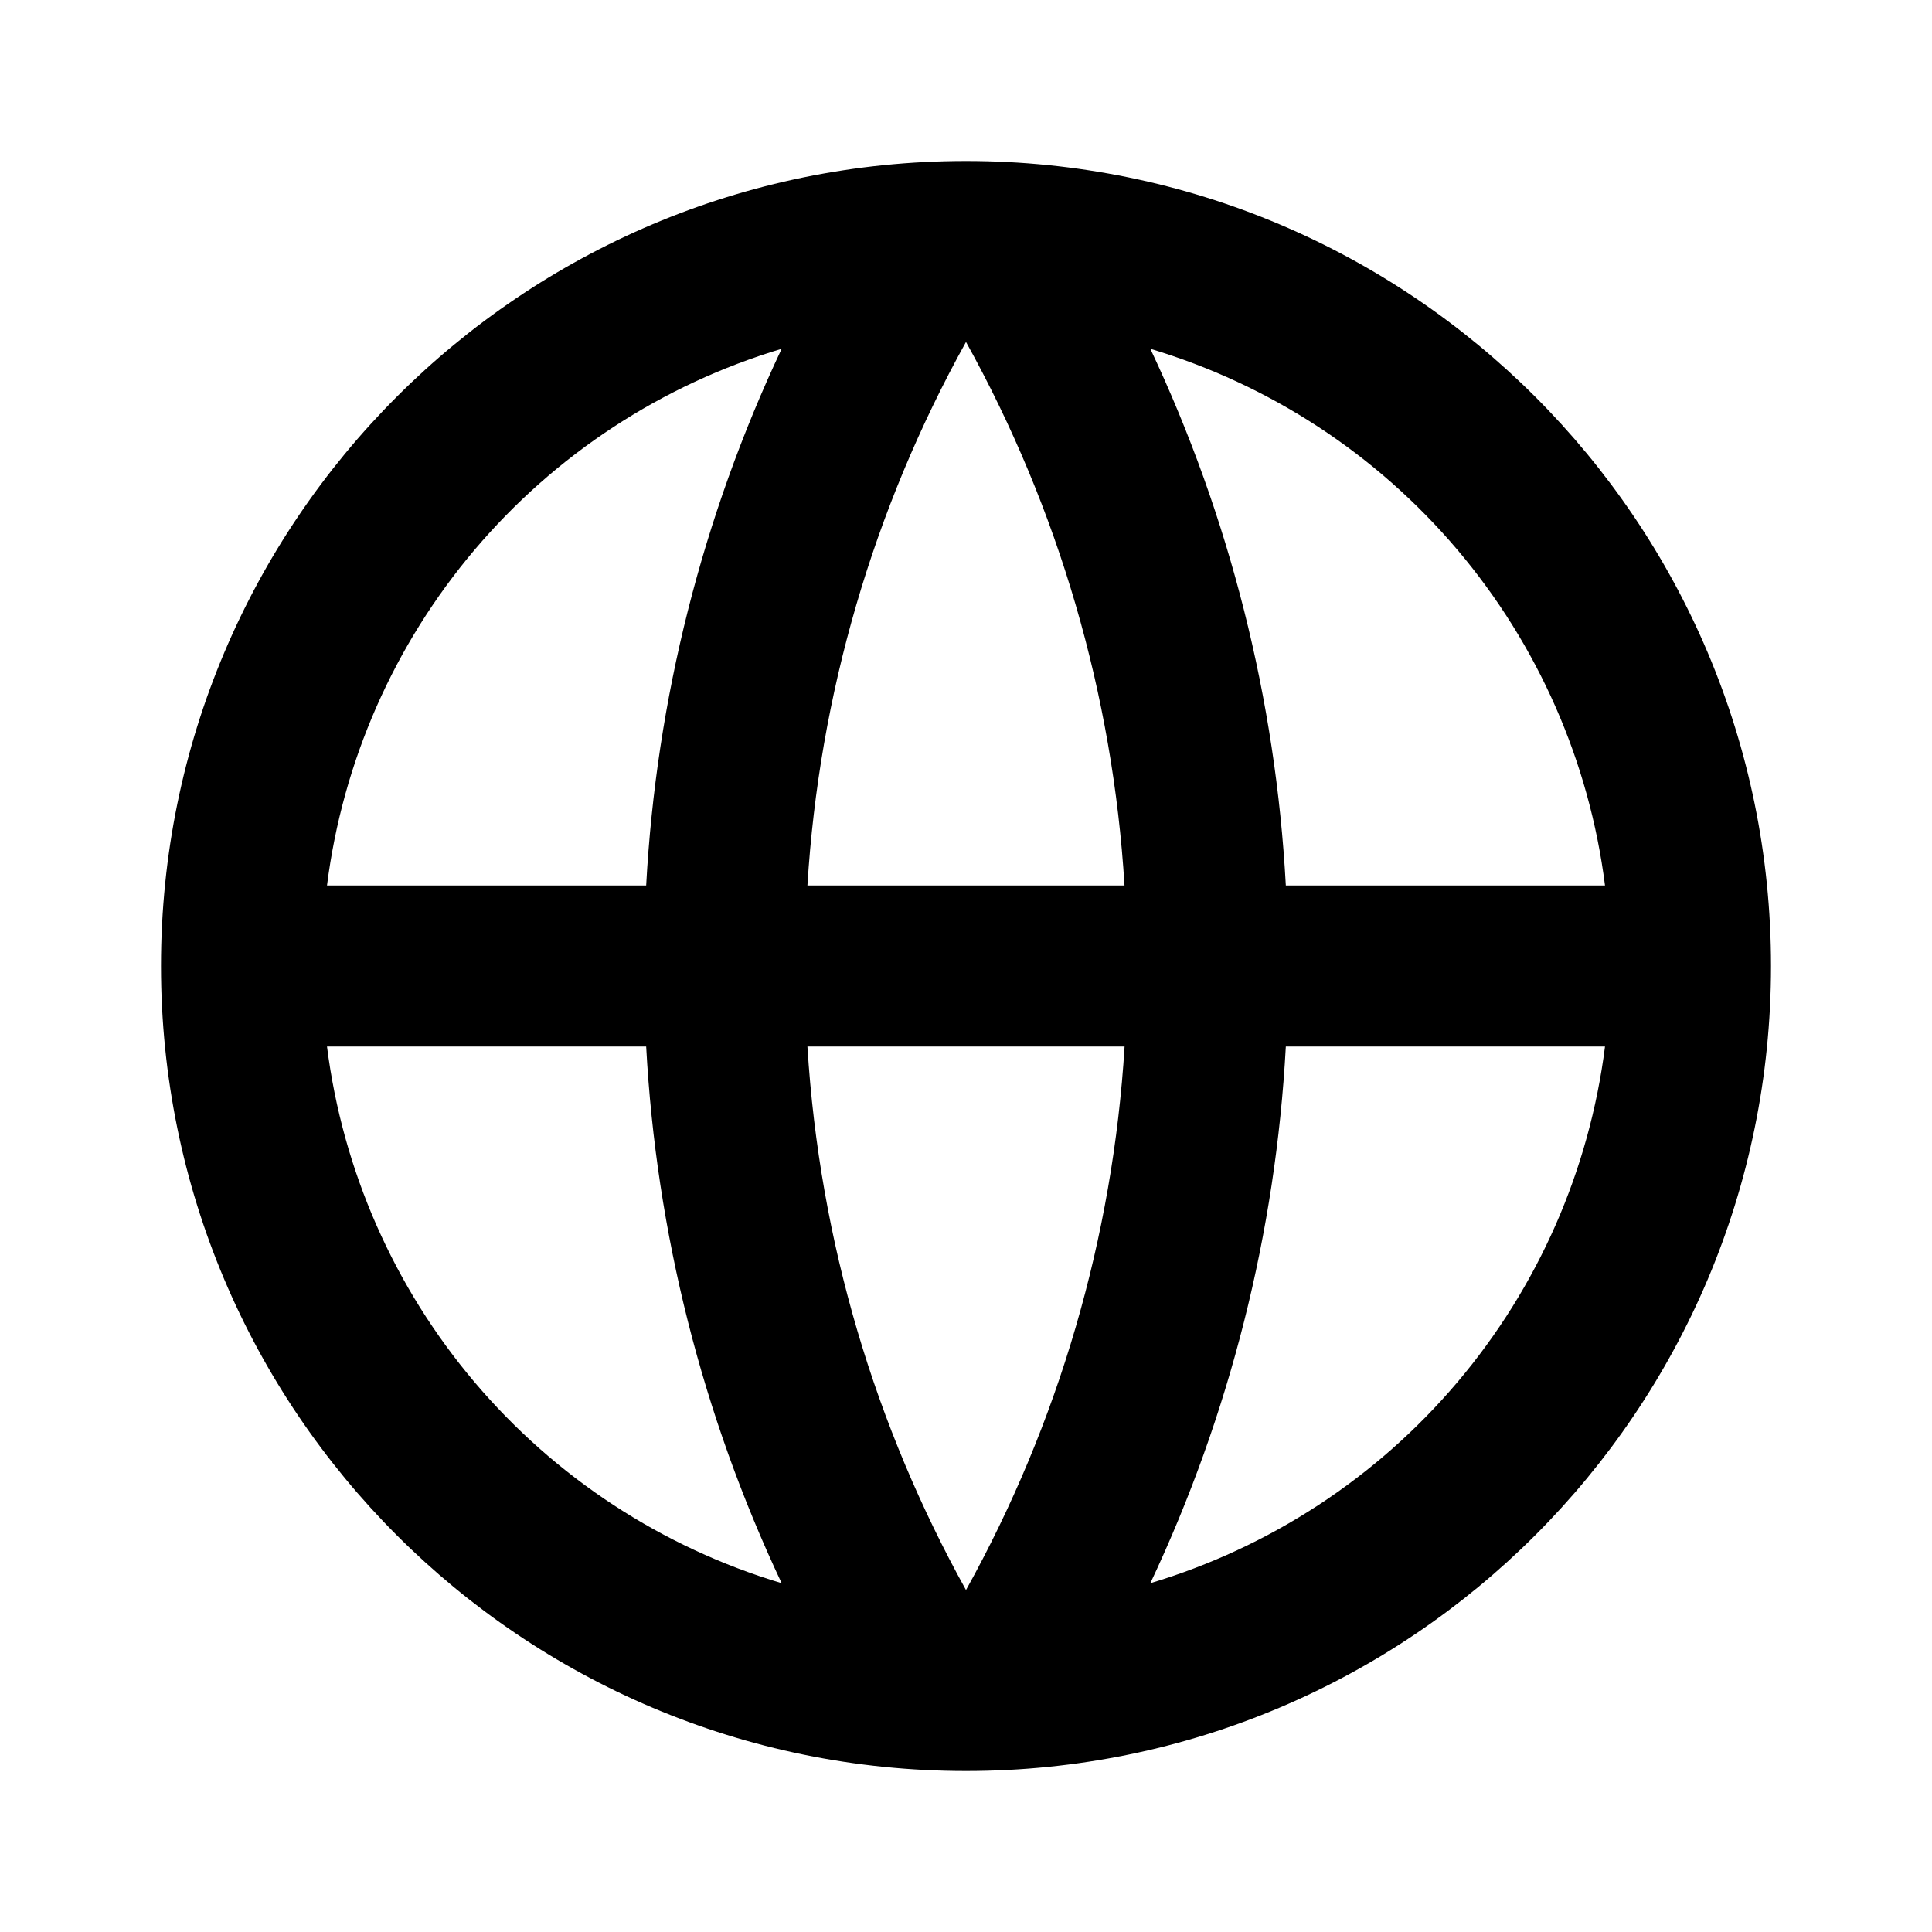
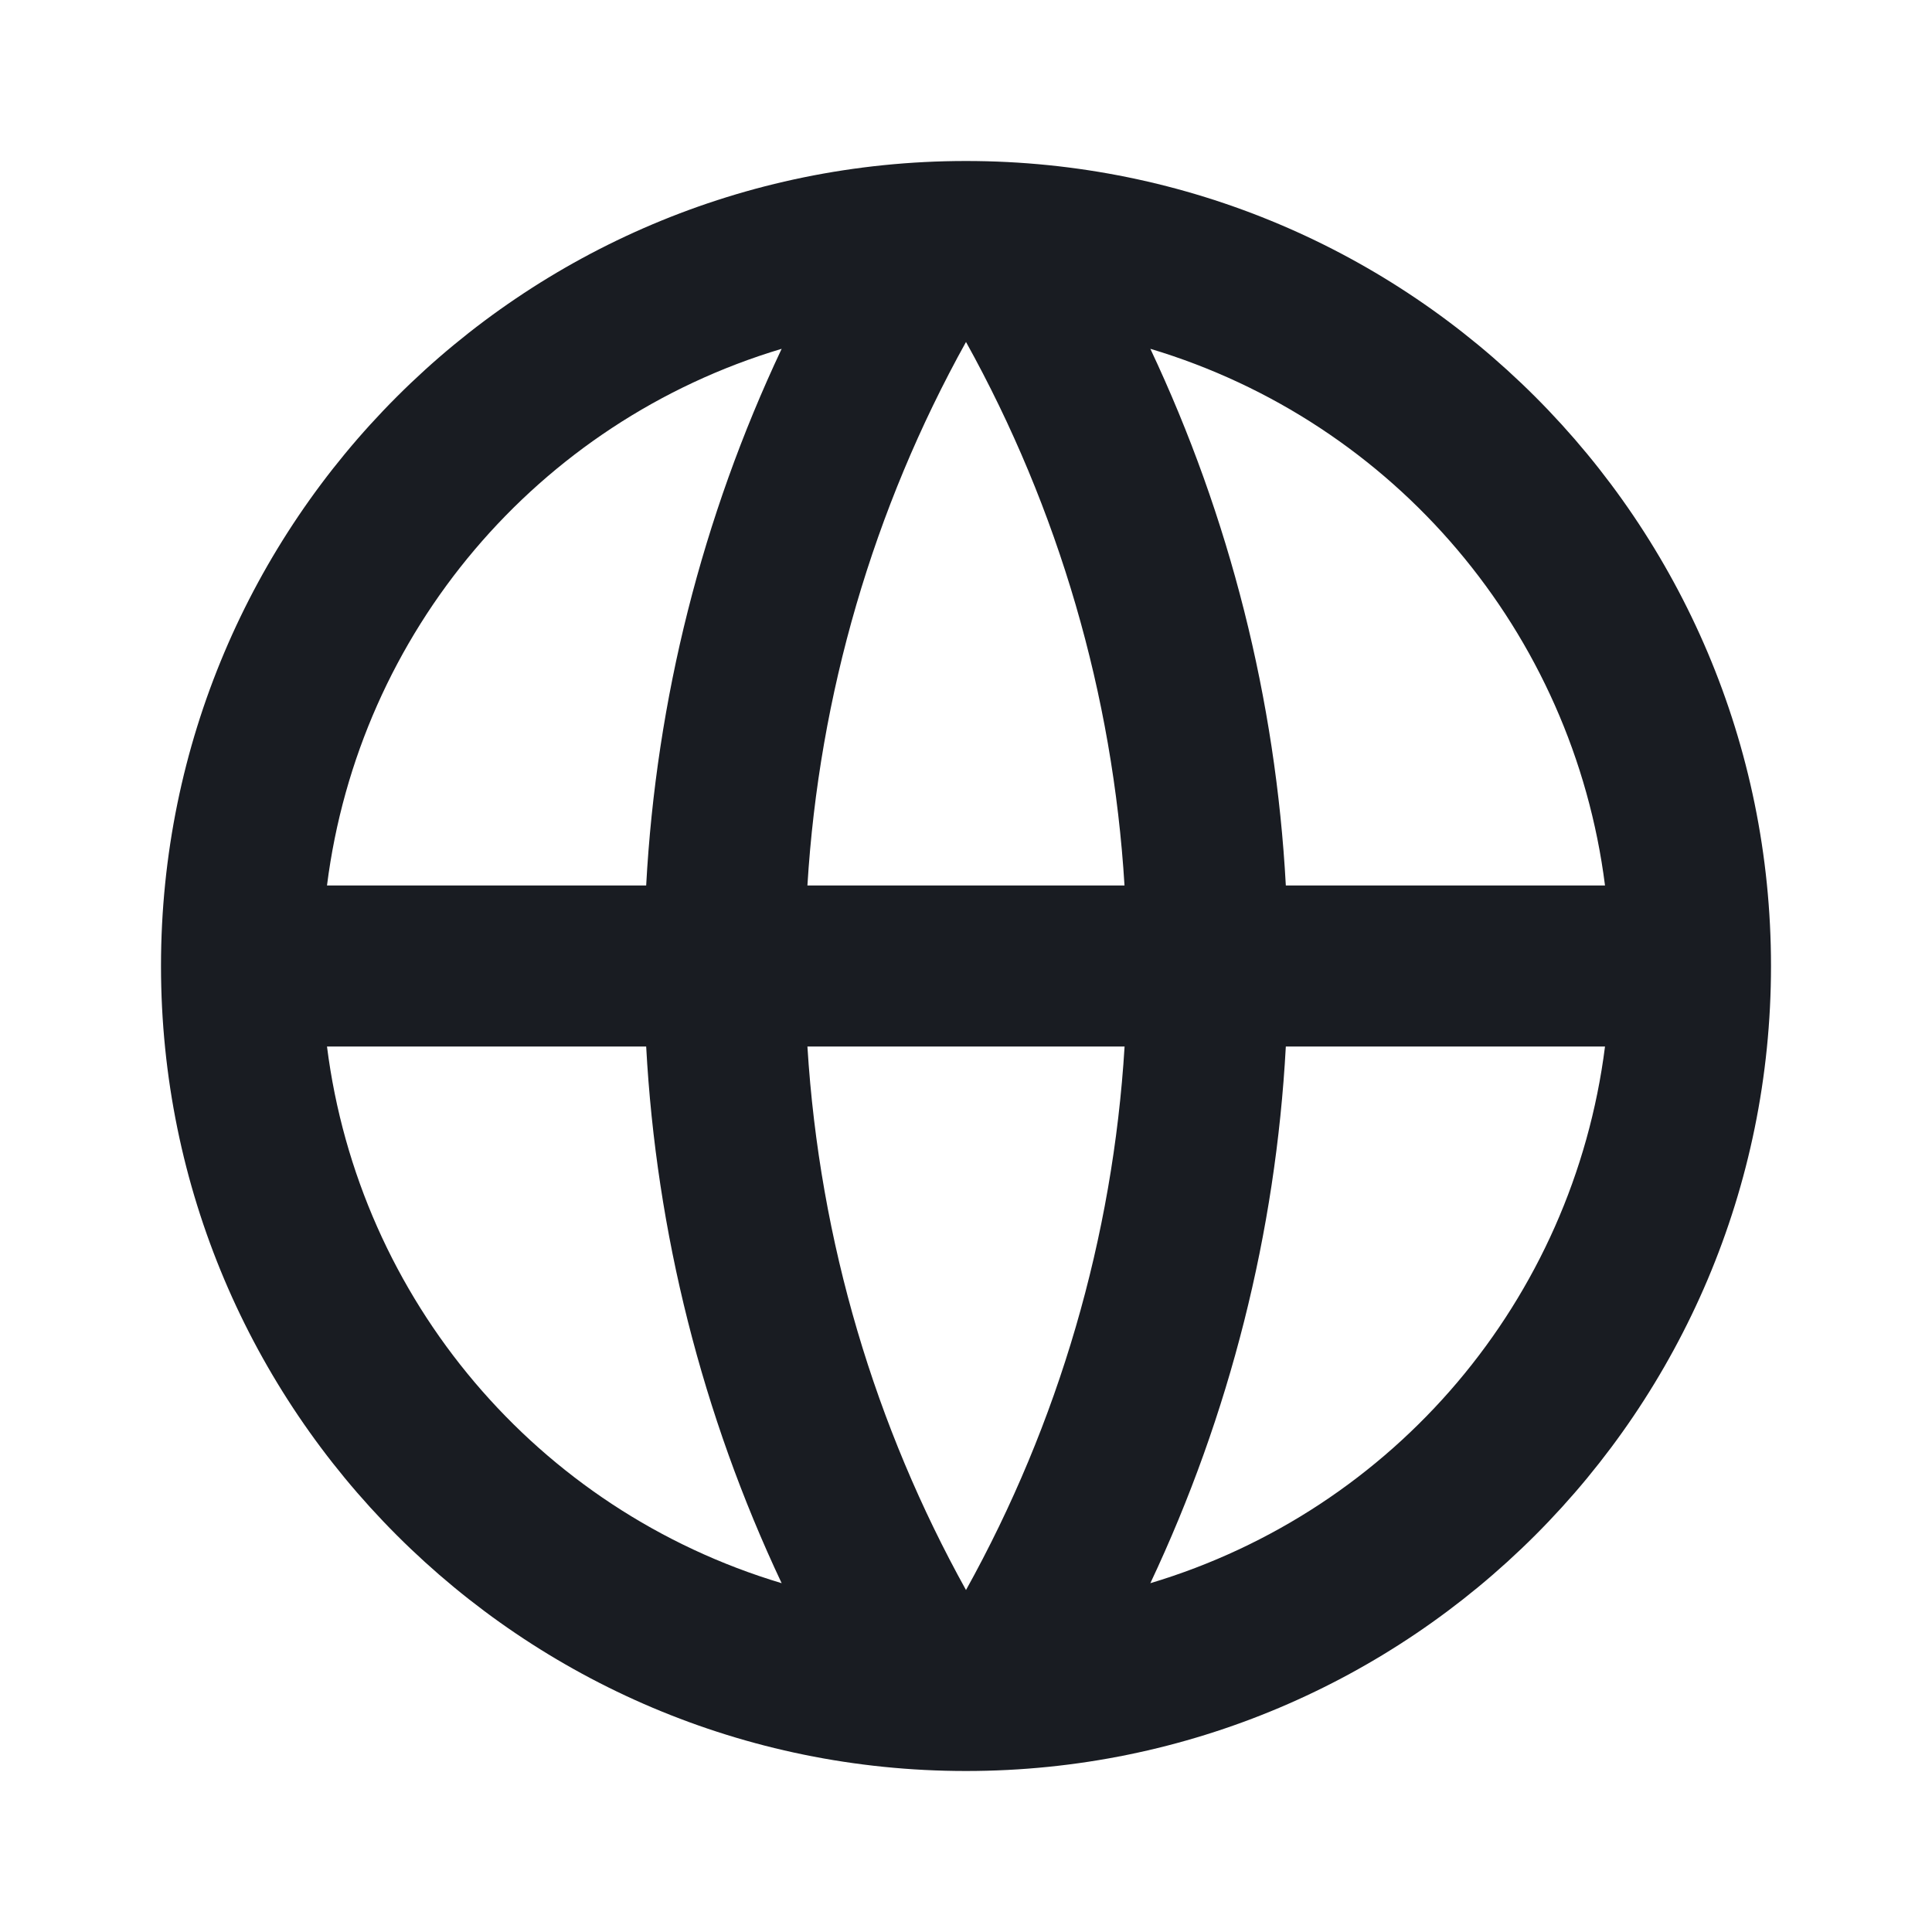
- <svg xmlns="http://www.w3.org/2000/svg" width="24" height="24" viewBox="0 0 24 24">
-   <g id="internet">
-     <path id="Vector" d="M12 22C6.477 22 2 17.523 2 12C2 6.477 6.477 2 12 2C17.523 2 22 6.477 22 12C22 17.523 17.523 22 12 22ZM9.71 19.667C8.723 17.574 8.152 15.31 8.027 13H4.062C4.257 14.539 4.894 15.988 5.897 17.172C6.899 18.355 8.224 19.222 9.71 19.667ZM10.03 13C10.181 15.439 10.878 17.73 12 19.752C13.152 17.677 13.825 15.37 13.97 13H10.03ZM19.938 13H15.973C15.848 15.31 15.277 17.574 14.29 19.667C15.776 19.222 17.101 18.355 18.103 17.172C19.106 15.988 19.743 14.539 19.938 13ZM4.062 11H8.027C8.152 8.69 8.723 6.426 9.71 4.333C8.224 4.778 6.899 5.645 5.897 6.828C4.894 8.012 4.257 9.461 4.062 11ZM10.031 11H13.969C13.825 8.631 13.152 6.324 12 4.248C10.848 6.323 10.175 8.631 10.03 11H10.031ZM14.29 4.333C15.277 6.426 15.848 8.69 15.973 11H19.938C19.743 9.461 19.106 8.012 18.103 6.828C17.101 5.645 15.776 4.778 14.29 4.333Z" />
-   </g>
+ <svg xmlns="http://www.w3.org/2000/svg" width="24" height="24" fill="none">
+   <path fill="#191C22" d="M12 22C6.477 22 2 17.523 2 12S6.477 2 12 2s10 4.477 10 10-4.477 10-10 10Zm-2.29-2.333A17.9 17.9 0 0 1 8.027 13H4.062a8.008 8.008 0 0 0 5.648 6.667ZM10.03 13c.151 2.439.848 4.73 1.97 6.752A15.906 15.906 0 0 0 13.97 13h-3.94Zm9.908 0h-3.965a17.9 17.9 0 0 1-1.683 6.667A8.008 8.008 0 0 0 19.938 13ZM4.062 11h3.965A17.9 17.9 0 0 1 9.71 4.333 8.008 8.008 0 0 0 4.062 11Zm5.969 0h3.938A15.904 15.904 0 0 0 12 4.248 15.906 15.906 0 0 0 10.03 11h.001Zm4.259-6.667A17.9 17.9 0 0 1 15.973 11h3.965a8.008 8.008 0 0 0-5.648-6.667Z" />
</svg>
